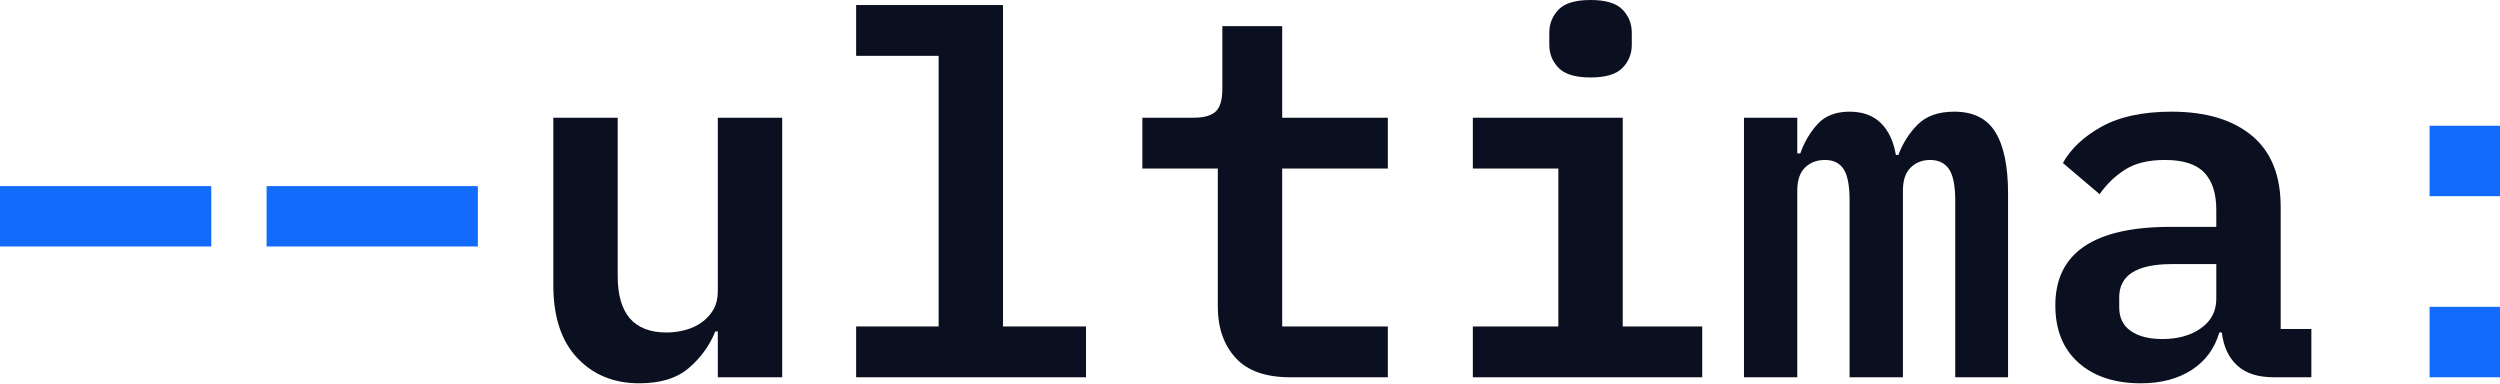
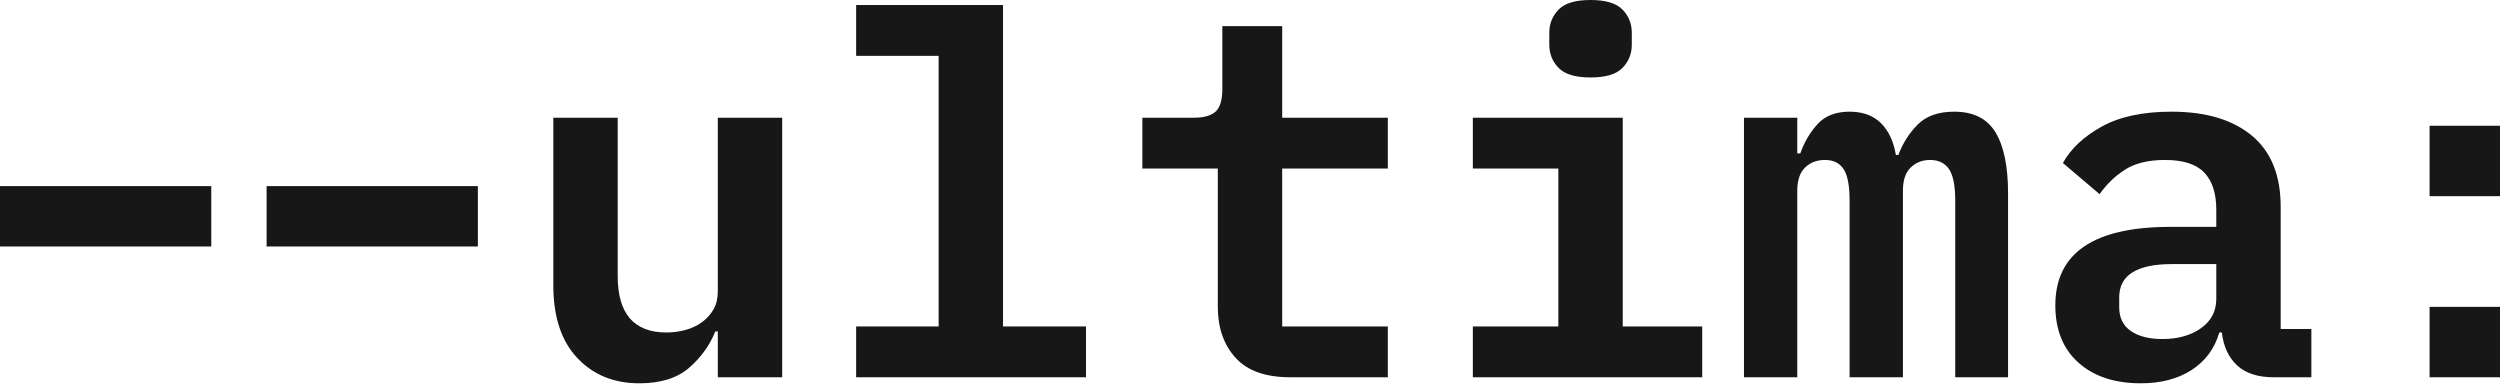
<svg xmlns="http://www.w3.org/2000/svg" viewBox="0 0 4970 762" role="img" aria-labelledby="title">
-   <path fill="#126BFA" transform="translate(-30 750) scale(1 -1)" d="M30 260H450V380H30Z" />
-   <path fill="#126BFA" transform="translate(500 750) scale(1 -1)" d="M30 260H450V380H30Z" />
-   <path fill="#0B1020" transform="translate(1030 750) scale(1 -1)" d="M397 91H392Q375 49 339.5 18.5Q304 -12 241 -12Q165 -12 117.5 38.5Q70 89 70 183V516H198V201Q198 89 295 89Q314 89 332.5 94.0Q351 99 365.5 109.5Q380 120 388.5 135.0Q397 150 397 171V516H525V0H397Z" />
-   <path fill="#0B1020" transform="translate(1630 750) scale(1 -1)" d="M72 101H236V639H72V740H364V101H529V0H72Z" />
-   <path fill="#0B1020" transform="translate(2230 750) scale(1 -1)" d="M335 0Q261 0 226.0 39.0Q191 78 191 140V415H41V516H143Q174 516 187.0 528.5Q200 541 200 573V698H319V516H529V415H319V101H529V0Z" />
-   <path fill="#0B1020" transform="translate(2830 750) scale(1 -1)" d="M332 596Q287 596 268.5 615.0Q250 634 250 661V685Q250 712 268.5 731.0Q287 750 332 750Q377 750 395.5 731.0Q414 712 414 685V661Q414 634 395.5 615.0Q377 596 332 596ZM98 101H268V415H98V516H396V101H554V0H98Z" />
-   <path fill="#0B1020" transform="translate(3430 750) scale(1 -1)" d="M37 0V516H143V445H149Q161 479 183.5 503.5Q206 528 247 528Q286 528 309.0 505.5Q332 483 339 442H344Q357 477 382.5 502.5Q408 528 455 528Q512 528 537.0 487.0Q562 446 562 366V0H457V351Q457 396 444.5 414.0Q432 432 407 432Q384 432 368.5 417.0Q353 402 353 371V0H247V351Q247 396 235.0 414.0Q223 432 198 432Q174 432 158.5 417.0Q143 402 143 371V0Z" />
-   <path fill="#0B1020" transform="translate(4030 750) scale(1 -1)" d="M490 0Q443 0 417.5 23.5Q392 47 387 89H382Q368 41 327.0 14.5Q286 -12 226 -12Q148 -12 102.0 29.0Q56 70 56 143Q56 299 285 299H376V333Q376 382 352.0 407.0Q328 432 274 432Q225 432 195.0 413.0Q165 394 144 364L71 426Q95 469 148.5 498.5Q202 528 287 528Q389 528 446.5 480.5Q504 433 504 339V96H565V0ZM269 76Q315 76 345.5 97.5Q376 119 376 156V225H288Q183 225 183 159V139Q183 108 206.0 92.0Q229 76 269 76Z" />
-   <path fill="#126BFA" transform="translate(4630 750) scale(1 -1)" d="M200 0H340V140H200Z M200 360H340V500H200Z" />
+   <g fill="#171717">
+     <path transform="translate(-30 750) scale(1 -1)" d="M30 260H450V380H30Z" />
+     <path transform="translate(500 750) scale(1 -1)" d="M30 260H450V380H30Z" />
+     <path transform="translate(1030 750) scale(1 -1)" d="M397 91H392Q375 49 339.5 18.5Q304 -12 241 -12Q165 -12 117.5 38.5Q70 89 70 183V516H198V201Q198 89 295 89Q314 89 332.5 94.0Q351 99 365.5 109.5Q380 120 388.5 135.0Q397 150 397 171V516H525V0H397Z" />
+     <path transform="translate(1630 750) scale(1 -1)" d="M72 101H236V639H72V740H364V101H529V0H72Z" />
+     <path transform="translate(2230 750) scale(1 -1)" d="M335 0Q261 0 226.0 39.0Q191 78 191 140V415H41V516H143Q174 516 187.0 528.5Q200 541 200 573V698H319V516H529V415H319V101H529V0Z" />
+     <path transform="translate(2830 750) scale(1 -1)" d="M332 596Q287 596 268.5 615.0Q250 634 250 661V685Q250 712 268.5 731.0Q287 750 332 750Q377 750 395.5 731.0Q414 712 414 685V661Q414 634 395.5 615.0Q377 596 332 596ZM98 101H268V415H98V516H396V101H554V0H98Z" />
+     <path transform="translate(3430 750) scale(1 -1)" d="M37 0V516H143V445H149Q161 479 183.5 503.5Q206 528 247 528Q286 528 309.0 505.5Q332 483 339 442H344Q357 477 382.5 502.5Q408 528 455 528Q512 528 537.0 487.0Q562 446 562 366V0H457V351Q457 396 444.5 414.0Q432 432 407 432Q384 432 368.5 417.0Q353 402 353 371V0H247V351Q247 396 235.0 414.0Q223 432 198 432Q174 432 158.5 417.0Q143 402 143 371V0Z" />
+     <path transform="translate(4030 750) scale(1 -1)" d="M490 0Q443 0 417.5 23.5Q392 47 387 89H382Q368 41 327.0 14.5Q286 -12 226 -12Q148 -12 102.0 29.0Q56 70 56 143Q56 299 285 299H376V333Q376 382 352.0 407.0Q328 432 274 432Q225 432 195.0 413.0Q165 394 144 364L71 426Q95 469 148.5 498.5Q202 528 287 528Q389 528 446.5 480.5Q504 433 504 339V96H565V0ZM269 76Q315 76 345.5 97.5Q376 119 376 156V225H288Q183 225 183 159V139Q183 108 206.0 92.0Q229 76 269 76Z" />
+     <path transform="translate(4630 750) scale(1 -1)" d="M200 0H340V140H200Z M200 360H340V500H200Z" />
+   </g>
</svg>
